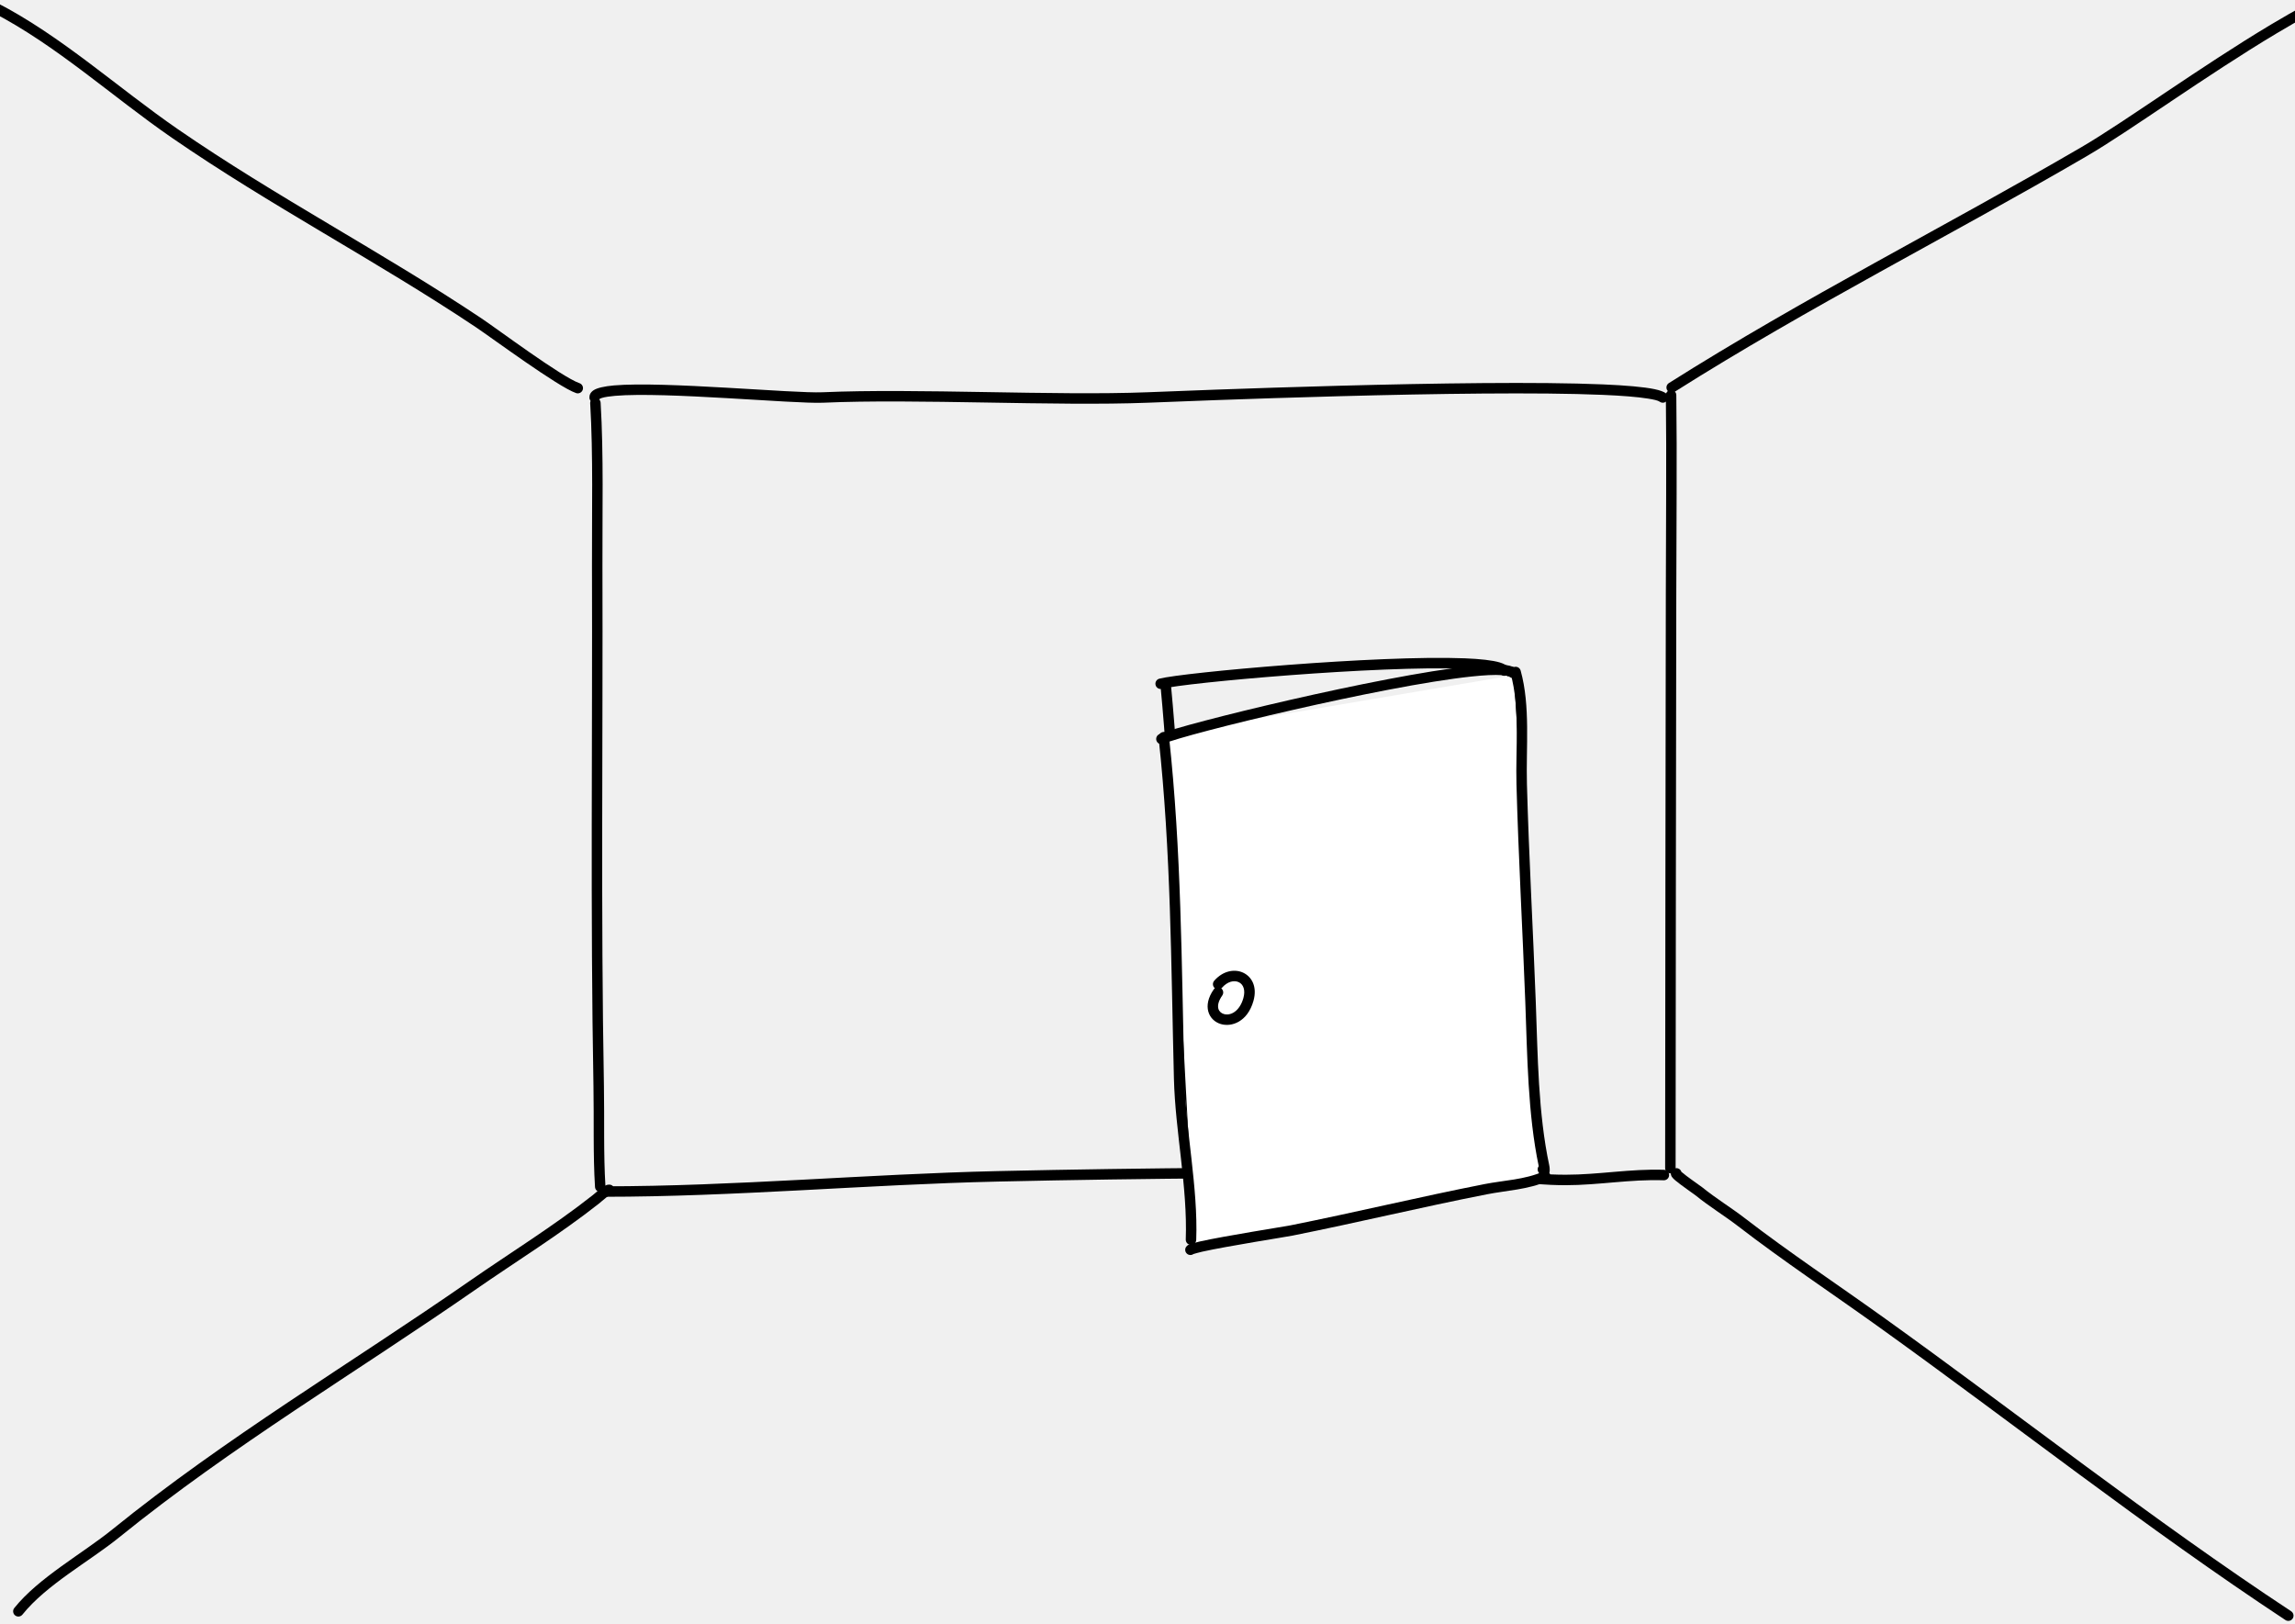
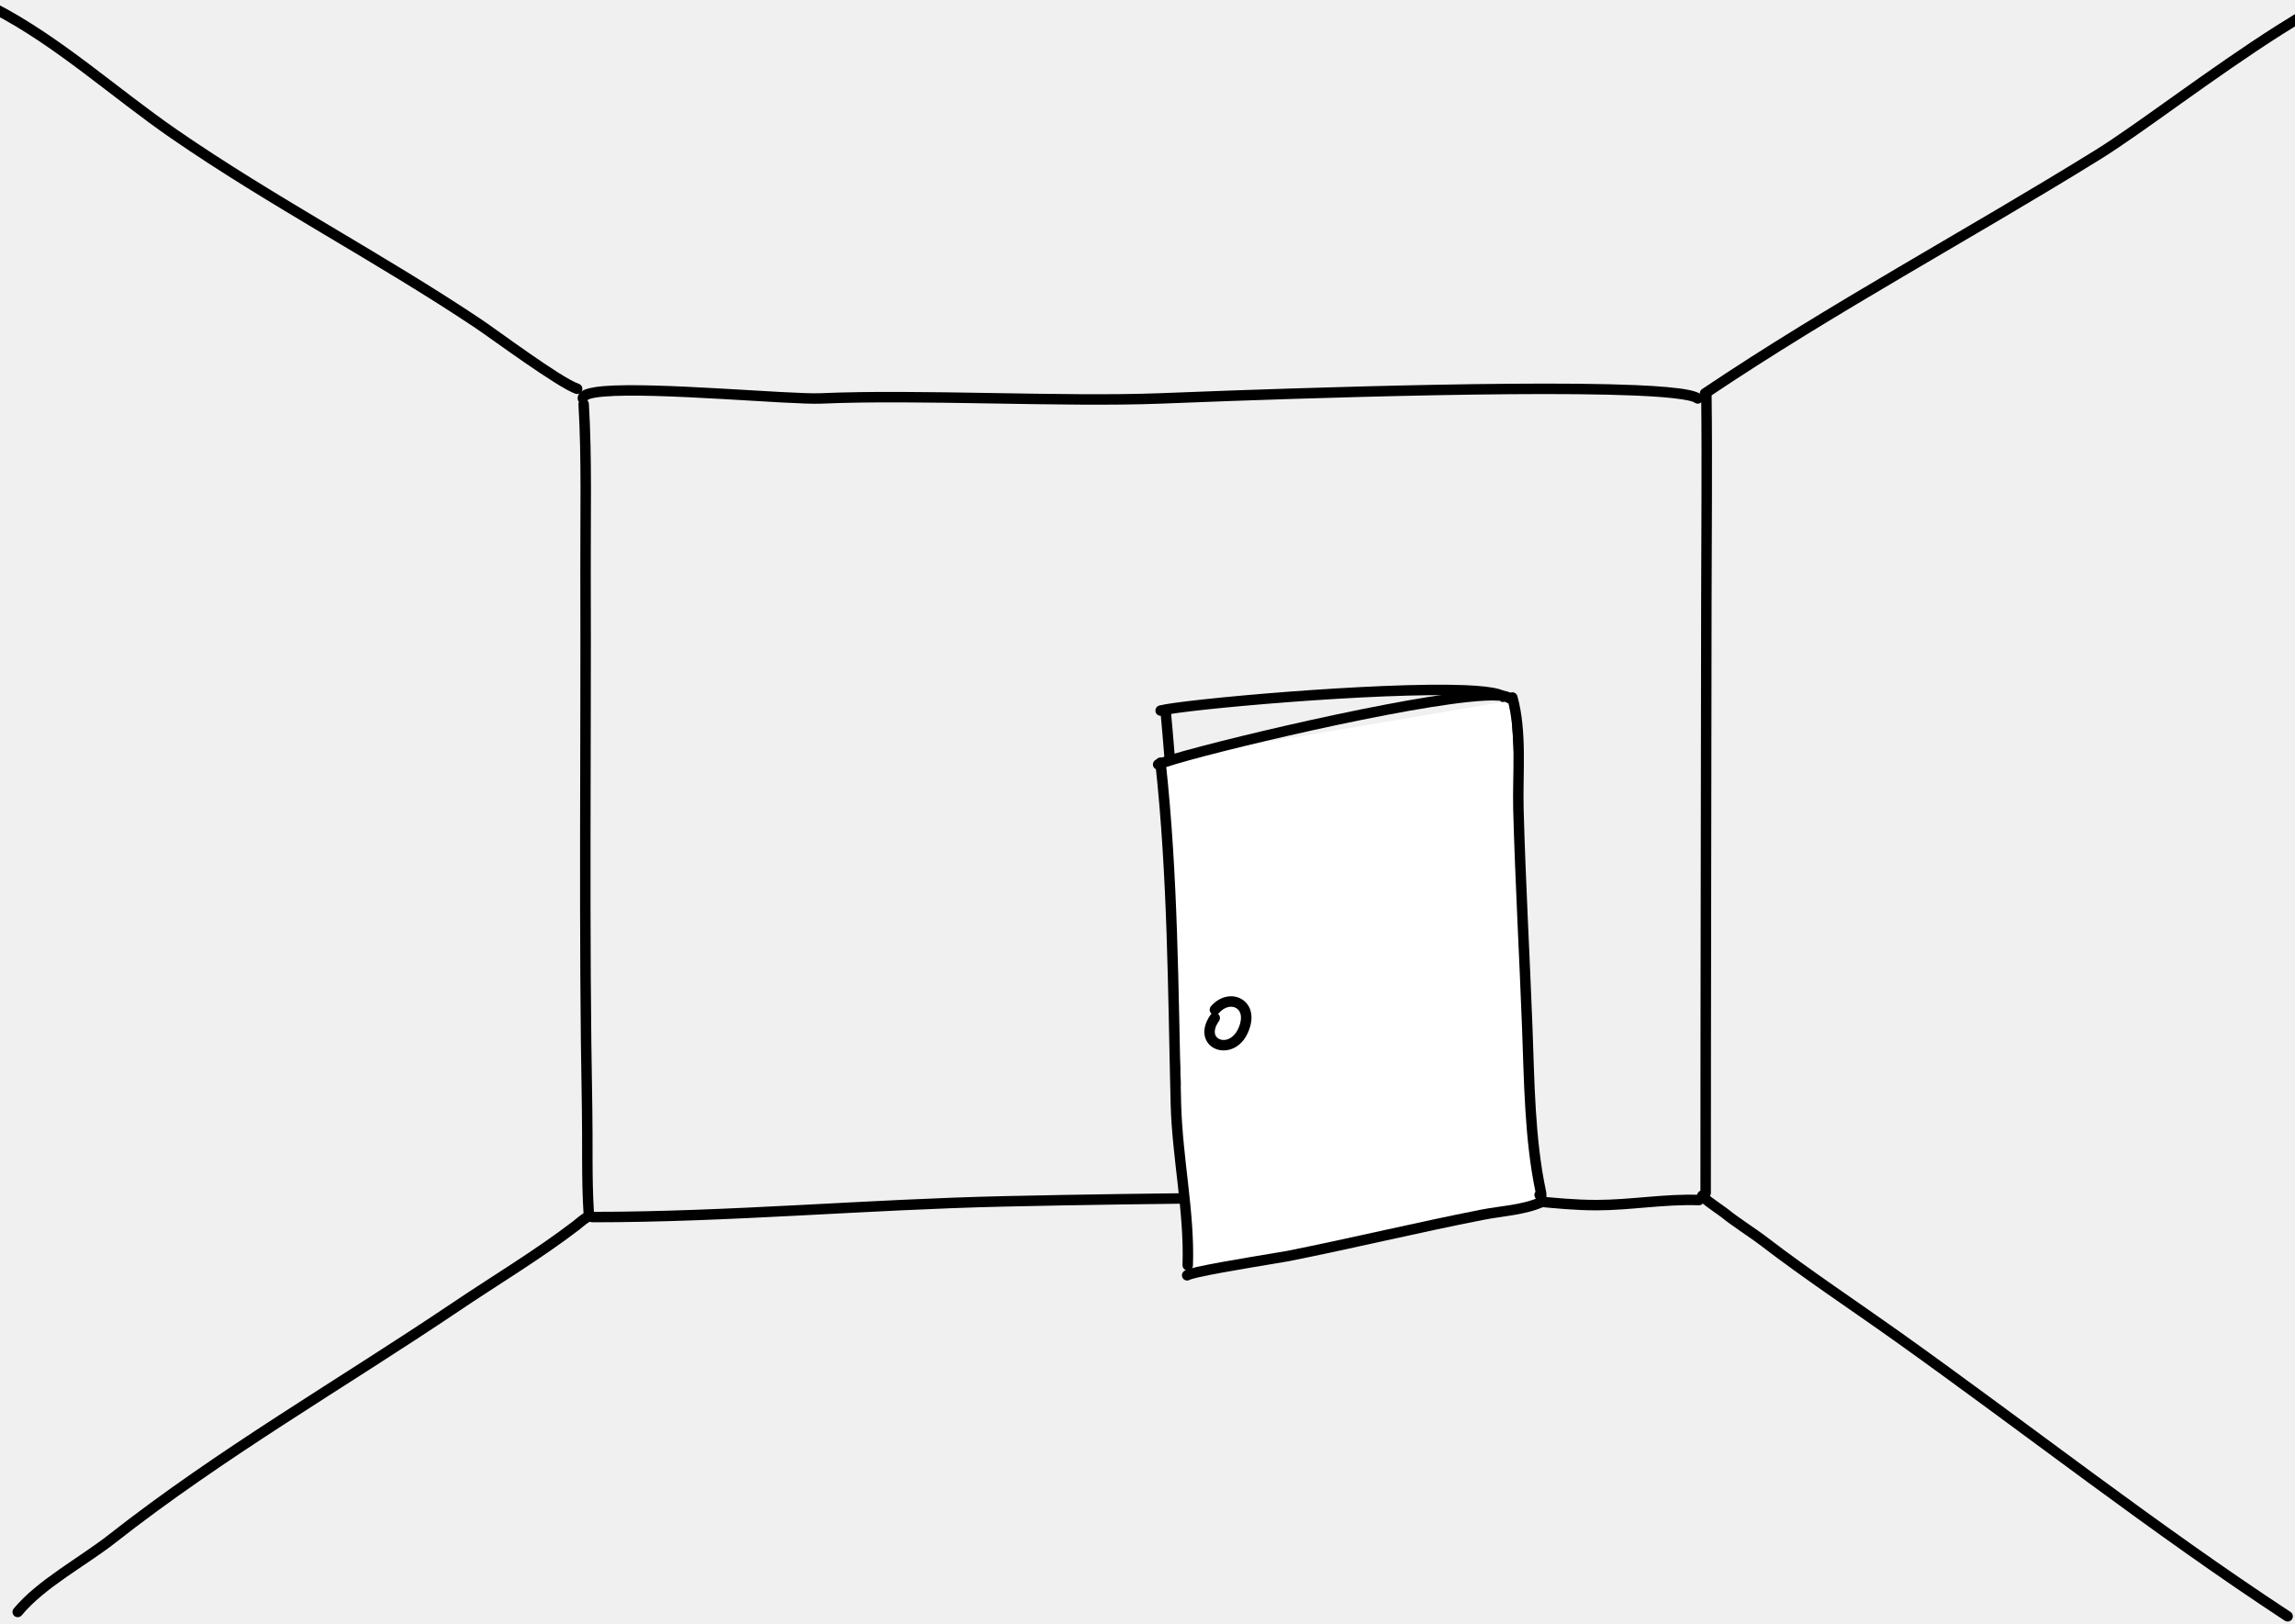
<svg xmlns="http://www.w3.org/2000/svg" width="100%" height="100%" viewBox="0 0 3508 2481" version="1.1" xml:space="preserve" style="fill-rule:evenodd;clip-rule:evenodd;stroke-linejoin:round;stroke-miterlimit:2;">
-   <g>
-     <g transform="matrix(0.302522,0,0,1.00842,639.924,-39.4725)">
-       <path d="M866.712,650.513C882.259,728.158 874.921,818.233 875.75,896.834C878.52,1159.73 867.356,1423.17 883.287,1685.74C886.286,1735.16 880.843,1789.74 891.091,1838.36C892.012,1842.73 904.585,1846.05 919.151,1845.78C933.717,1845.5 944.795,1841.73 943.874,1837.36C933.674,1788.97 939.152,1734.64 936.167,1685.45C920.241,1422.96 931.408,1159.6 928.638,896.784C927.807,817.895 935.11,727.49 919.506,649.561C918.631,645.191 906.092,641.856 891.524,642.118C876.955,642.381 865.837,646.142 866.712,650.513Z" />
+   <g transform="matrix(1,0,0,1,-1,1)">
+     <g transform="matrix(0.315755,0,0,1.03963,611.155,-59.0552)">
+       <path d="M867.82,650.504C883.367,728.152 876.03,818.23 876.858,896.833C879.628,1159.73 868.464,1423.17 884.396,1685.73C887.394,1735.15 881.951,1789.73 892.198,1838.35C893.092,1842.59 905.146,1845.81 919.101,1845.54C933.056,1845.27 943.66,1841.61 942.767,1837.37C932.567,1788.97 938.044,1734.64 935.059,1685.45C919.132,1422.96 930.299,1159.6 927.53,896.784C926.698,817.898 934.002,727.496 918.399,649.57C917.55,645.331 905.529,642.098 891.571,642.356C877.614,642.614 866.971,646.265 867.82,650.504Z" />
    </g>
-     <g transform="matrix(1.03224,0,0,1.23517,-27.2433,-118.532)">
-       <path d="M914.47,589.468C913.649,592.124 910.85,594.152 907.399,594.313C903.129,594.513 899.467,591.777 899.228,588.208C899,584.791 900.707,581.471 905.406,578.87C910.365,576.125 920.942,573.966 935.715,572.901C1009.9,567.551 1201.57,582.963 1244.34,581.376C1383,576.23 1587.89,585.878 1725.4,581.374C1779.41,579.606 2209.28,564.801 2400.27,571.647C2434.22,572.864 2460.73,574.789 2476.47,577.543C2484.56,578.957 2490.18,580.771 2493.2,582.583C2496.68,584.666 2497.48,588.716 2494.99,591.621C2492.49,594.526 2487.65,595.193 2484.17,593.11C2481.4,591.446 2475.23,590.352 2466.39,589.168C2450.79,587.08 2427.84,585.601 2399.6,584.589C2208.98,577.756 1779.91,592.553 1726.01,594.318C1588.52,598.821 1383.67,589.172 1245.03,594.317C1202.35,595.9 1011.08,580.468 937.048,585.807C928.84,586.399 922.185,587.224 917.521,588.429C916.424,588.712 915.187,589.179 914.47,589.468Z" />
+     <g transform="matrix(1.0774,0,0,1.27339,-85.1975,-140.561)">
+       <path d="M914.168,589.381C913.396,591.974 910.707,593.96 907.386,594.119C903.295,594.315 899.785,591.663 899.553,588.201C899.328,584.843 901.002,581.569 905.62,579.013C910.549,576.285 921.068,574.153 935.751,573.094C1009.93,567.744 1201.59,583.157 1244.36,581.57C1383.02,576.424 1587.9,586.072 1725.42,581.568C1779.42,579.8 2209.28,564.996 2400.25,571.841C2434.17,573.057 2460.66,574.979 2476.39,577.73C2484.4,579.132 2489.98,580.923 2492.98,582.72C2496.32,584.724 2497.12,588.648 2494.75,591.478C2492.38,594.307 2487.74,594.977 2484.4,592.973C2481.6,591.294 2475.38,590.173 2466.45,588.978C2450.84,586.888 2427.88,585.408 2399.62,584.395C2208.99,577.562 1779.9,592.358 1725.99,594.124C1588.5,598.627 1383.65,588.978 1245.01,594.123C1202.33,595.706 1011.05,580.275 937.012,585.614C928.458,586.231 921.588,587.098 916.901,588.382C915.969,588.638 914.847,589.09 914.168,589.381Z" />
    </g>
-     <g transform="matrix(0.0500724,0,0,0.972028,2428.44,43.1401)">
-       <path d="M2354.19,577.108C2378.43,673.955 2354.96,792.187 2353.29,890.604C2348.18,1191.93 2332.47,1491.86 2332.47,1792.49C2332.47,1797.03 2404.05,1800.72 2492.23,1800.72C2580.41,1800.72 2652,1797.03 2652,1792.49C2652,1491.86 2667.72,1191.94 2672.83,890.619C2674.5,792.131 2697.96,673.812 2673.7,576.895C2672.57,572.353 2600.06,568.713 2511.89,568.772C2423.72,568.831 2353.06,572.566 2354.19,577.108Z" />
+     <g transform="matrix(0.0522629,0,0,1.00211,2477.91,26.1139)">
+       <path d="M2360.89,577.106C2385.13,673.953 2361.66,792.187 2359.99,890.605C2354.88,1191.93 2339.16,1491.86 2339.16,1792.49C2339.16,1796.9 2407.75,1800.47 2492.23,1800.47C2576.72,1800.47 2645.31,1796.9 2645.31,1792.49C2645.31,1491.86 2661.02,1191.94 2666.13,890.619C2667.8,792.131 2691.26,673.814 2667.01,576.897C2665.91,572.492 2596.43,568.962 2511.95,569.019C2427.47,569.077 2359.79,572.7 2360.89,577.106Z" />
    </g>
-     <g transform="matrix(1.02791,0,0,0.808312,-25.7647,349.113)">
-       <path d="M923.022,1831.16C1117.35,1831.16 1313.67,1808.02 1508.83,1802.38C1731.14,1795.97 1954.44,1794.64 2176.71,1794.64C2235.92,1794.64 2294.07,1809.25 2353.3,1809.25C2402.27,1809.25 2449.89,1797.71 2499.05,1799.95C2503.34,1800.14 2506.95,1795.87 2507.1,1790.41C2507.26,1784.95 2503.89,1780.36 2499.6,1780.16C2450.26,1777.92 2402.45,1789.45 2353.3,1789.45C2294.07,1789.45 2235.92,1774.85 2176.71,1774.85C1954.32,1774.85 1730.91,1776.17 1508.48,1782.6C1313.43,1788.23 1117.23,1811.36 923.022,1811.36C918.727,1811.36 915.239,1815.8 915.239,1821.26C915.239,1826.72 918.727,1831.16 923.022,1831.16Z" />
+     <g transform="matrix(1.07288,0,0,0.833327,-83.6542,341.556)">
+       <path d="M923.022,1830.86C1117.35,1830.86 1313.66,1807.72 1508.82,1802.09C1731.13,1795.67 1954.44,1794.34 2176.71,1794.34C2235.92,1794.34 2294.07,1808.95 2353.3,1808.95C2402.27,1808.95 2449.9,1797.42 2499.06,1799.65C2503.17,1799.84 2506.63,1795.69 2506.78,1790.39C2506.92,1785.1 2503.7,1780.65 2499.59,1780.46C2450.25,1778.22 2402.45,1789.75 2353.3,1789.75C2294.07,1789.75 2235.92,1775.14 2176.71,1775.14C1954.33,1775.14 1730.91,1776.47 1508.48,1782.89C1313.44,1788.52 1117.24,1811.66 923.022,1811.66C918.907,1811.66 915.566,1815.96 915.566,1821.26C915.566,1826.56 918.907,1830.86 923.022,1830.86Z" />
    </g>
-     <g transform="matrix(0.970199,0,0,1.10528,63.5359,-28.0935)">
-       <path d="M2572.64,567.406C2784.88,449.632 3006.33,351.816 3222.27,241.316C3289.59,206.868 3410.06,129.91 3521.39,71.516C3594.33,33.256 3663.15,2.841 3709.99,-1.411C3714.51,-1.822 3717.81,-5.382 3717.34,-9.355C3716.87,-13.329 3712.82,-16.221 3708.29,-15.81C3659.84,-11.411 3588.38,19.512 3512.93,59.09C3401.65,117.454 3281.26,194.379 3213.97,228.809C2997.85,339.397 2776.24,437.303 2563.83,555.17C2559.98,557.304 2558.83,561.779 2561.26,565.155C2563.7,568.532 2568.79,569.54 2572.64,567.406Z" />
+     <g transform="matrix(0.924621,0,0,1.11932,232.591,-27.9726)">
+       <path d="M2573.06,567.221C2785.29,449.45 3006.74,351.636 3222.68,241.138C3290,206.69 3410.46,129.731 3521.79,71.337C3594.63,33.133 3663.32,2.74 3710.08,-1.506C3714.83,-1.937 3718.26,-5.47 3717.74,-9.392C3717.22,-13.313 3712.94,-16.146 3708.19,-15.715C3659.68,-11.31 3588.08,19.635 3512.52,59.27C3401.25,117.633 3280.85,194.557 3213.57,228.987C2997.44,339.577 2775.82,437.486 2563.41,555.355C2559.45,557.555 2558.39,561.999 2561.05,565.273C2563.72,568.548 2569.1,569.42 2573.06,567.221Z" />
    </g>
-     <path d="M932.016,1826.57C931.114,1827.16 928.769,1828.73 927.05,1830.07C922.357,1833.73 917.406,1838.17 916.014,1839.27C855.924,1886.71 789.266,1927.82 726.392,1971.47C544.983,2097.43 354.278,2210.42 182.228,2349.79C136.813,2386.58 70.945,2422.13 34.315,2467.87C31.555,2471.32 26.516,2471.87 23.07,2469.11C19.624,2466.35 19.067,2461.31 21.827,2457.87C59.116,2411.31 125.924,2374.81 172.157,2337.36C344.514,2197.74 535.534,2084.51 717.267,1958.33C779.874,1914.86 846.265,1873.95 906.1,1826.71C908.291,1824.98 918.844,1815.55 924.444,1812.45C928.81,1810.04 932.551,1810.47 934.369,1811.25C938.428,1812.99 940.313,1817.69 938.575,1821.75C937.389,1824.53 934.819,1826.28 932.016,1826.57Z" />
+     <g transform="matrix(0.966783,0,0,0.93792,0.932434,152.894)">
+       <path d="M932.127,1827.08C931.127,1827.73 928.761,1829.28 927.123,1830.56C922.431,1834.23 917.48,1838.66 916.088,1839.76C855.994,1887.2 789.331,1928.32 726.453,1971.97C545.049,2097.92 354.35,2210.91 182.306,2350.28C136.909,2387.06 71.067,2422.58 34.452,2468.3C31.545,2471.93 26.325,2472.44 22.803,2469.45C19.281,2466.45 18.782,2461.07 21.69,2457.44C58.994,2410.86 125.828,2374.34 172.079,2336.87C344.442,2197.24 535.468,2084.01 717.207,1957.82C779.809,1914.36 846.195,1873.45 906.026,1826.22C908.221,1824.49 918.793,1815.04 924.403,1811.94C928.807,1809.5 932.561,1809.94 934.394,1810.73C938.612,1812.53 940.614,1817.53 938.863,1821.88C937.666,1824.85 935.025,1826.75 932.127,1827.08ZM930.322,1827.08C929.557,1827 928.792,1826.8 928.047,1826.48C928.655,1826.74 929.419,1827.02 930.322,1827.08Z" />
+     </g>
    <g transform="matrix(0.960175,0,0,0.988119,-0.355734,0.131728)">
      <path d="M-12.741,18.288C89.778,69.488 179.084,149.373 273.944,212.955C430.103,317.625 599.927,403.441 757.971,506.05C782.796,522.167 888.696,598.329 917.441,607.899C921.791,609.348 926.533,607.092 928.024,602.864C929.514,598.637 927.192,594.029 922.842,592.581C894.74,583.225 791.498,508.343 767.229,492.586C609.253,390.022 439.497,304.25 283.406,199.626C187.964,135.654 98.023,55.4 -5.124,3.886C-9.214,1.843 -14.241,3.412 -16.343,7.386C-18.445,11.36 -16.831,16.245 -12.741,18.288Z" />
    </g>
-     <g transform="matrix(0.942587,0,0,0.995582,200.816,10.9108)">
-       <path d="M2513.66,1788.18C2521.66,1794.96 2544.4,1809.59 2547.44,1811.92C2569.66,1829 2593.5,1842.56 2615.96,1858.94C2689.1,1912.28 2765.81,1960.44 2841.06,2011.48C3061.64,2161.08 3276.8,2321.95 3502.42,2462.8C3506.33,2465.24 3507.42,2470.23 3504.84,2473.93C3502.26,2477.63 3496.99,2478.66 3493.08,2476.22C3267.27,2335.25 3051.93,2174.27 2831.18,2024.55C2755.76,1973.4 2678.9,1925.13 2605.6,1871.67C2583.02,1855.21 2559.07,1841.56 2536.74,1824.4C2533.82,1822.16 2513.11,1808.75 2503.89,1801.42C2500.26,1798.54 2498.07,1795.97 2497.42,1794.7C2495.59,1791.14 2496.55,1788.34 2497.76,1786.46C2498.94,1784.65 2501.09,1782.46 2505.53,1782.46C2509.36,1782.46 2512.61,1784.88 2513.66,1788.18ZM2505.92,1798.52L2505.53,1798.53C2505.66,1798.53 2505.8,1798.53 2505.92,1798.52ZM2506.27,1798.5L2506.18,1798.51L2506.26,1798.5L2506.27,1798.5Z" />
+     <g transform="matrix(0.90129,0,0,0.946982,345.263,130.929)">
+       <path d="M2513.99,1787.94C2522.06,1794.74 2544.64,1809.26 2547.66,1811.59C2569.88,1828.66 2593.72,1842.22 2616.18,1858.6C2689.32,1911.94 2766.02,1960.1 2841.27,2011.13C3061.84,2160.73 3277,2321.59 3502.62,2462.44C3506.72,2465 3507.86,2470.24 3505.17,2474.14C3502.49,2478.04 3496.98,2479.13 3492.88,2476.57C3267.07,2335.6 3051.73,2174.62 2830.97,2024.89C2755.55,1973.74 2678.68,1925.47 2605.38,1872.01C2582.8,1855.54 2558.85,1841.9 2536.51,1824.74C2533.59,1822.49 2512.88,1809.08 2503.66,1801.75C2499.96,1798.81 2497.74,1796.19 2497.08,1794.9C2495.15,1791.15 2496.16,1788.2 2497.44,1786.23C2498.67,1784.34 2500.91,1782.05 2505.53,1782.05C2509.49,1782.05 2512.85,1784.52 2513.99,1787.94ZM2505.94,1798.94L2505.53,1798.95C2505.67,1798.95 2505.81,1798.94 2505.94,1798.94ZM2506.31,1798.91L2506.19,1798.92L2506.29,1798.91L2506.31,1798.91Z" />
    </g>
  </g>
-   <g>
+   <g transform="matrix(1,0,0,1,0,41)">
    <path d="M1773.89,1048.29C1789.63,1213.38 1793.6,1378.75 1800.23,1544.27C1803.32,1621.42 1817.06,1701.69 1817.06,1778.1C1817.06,1782.52 1820.65,1786.1 1825.06,1786.1C1829.48,1786.1 1833.06,1782.52 1833.06,1778.1C1833.06,1701.48 1819.32,1620.99 1816.22,1543.63C1809.58,1377.82 1805.59,1212.15 1789.82,1046.77C1789.4,1042.37 1785.49,1039.14 1781.1,1039.56C1776.7,1039.98 1773.47,1043.89 1773.89,1048.29Z" />
    <path d="M1776.13,1052.83C1811.68,1043.49 2107.61,1016.95 2238.37,1022.21C2257.49,1022.97 2272.98,1024.4 2283.45,1026.73C2286.51,1027.41 2289.09,1028.15 2291.12,1029C2292.16,1029.43 2293.02,1029.75 2293.49,1030.27C2296.42,1033.57 2301.48,1033.86 2304.78,1030.93C2308.08,1027.99 2308.37,1022.93 2305.44,1019.63C2303.13,1017.04 2298.84,1014.44 2292.44,1012.53C2281.5,1009.26 2262.9,1007.18 2239.01,1006.22C2106.91,1000.91 1807.98,1027.92 1772.07,1037.36C1767.8,1038.48 1765.24,1042.86 1766.36,1047.13C1767.49,1051.4 1771.86,1053.95 1776.13,1052.83Z" />
    <g transform="matrix(1,0,0,1,7,19)">
      <path d="M2339,1763.47C2322.28,1683.89 2321.55,1594.33 2318.5,1513.04C2314.33,1402.03 2308,1290.72 2304.98,1179.65C2303.5,1125.08 2310.72,1063.32 2295.96,1010.28C2294.78,1006.02 2297.27,1001.61 2301.53,1000.43C2305.78,999.242 2310.2,1001.74 2311.38,1005.99C2326.47,1060.25 2319.46,1123.4 2320.97,1179.22C2323.99,1290.23 2330.32,1401.49 2334.49,1512.44C2337.54,1593.64 2338.13,1683.18 2355.14,1762.48C2355.9,1766.02 2356.02,1770.95 2355.44,1772.81C2354.05,1777.31 2350.78,1778.74 2347.78,1778.89C2346.35,1778.96 2341.88,1778.75 2338.31,1772.2C2336.74,1769.33 2337.12,1765.91 2339,1763.47Z" />
    </g>
+     <g transform="matrix(1,0,0,1,-881,310)">
+       <path d="M2758.02,1068.9L2757.78,1068.67C2754.66,1065.55 2754.67,1060.48 2757.79,1057.36C2772.51,1042.65 2790.52,1041.27 2802.8,1048.07C2815.32,1055.01 2823.2,1070.78 2815.51,1092.27C2804.39,1123.39 2779.72,1130.07 2763.58,1124.15C2754.37,1120.77 2747.44,1113.34 2745.53,1103.33C2743.85,1094.46 2746.14,1083.05 2756.09,1070.63C2756.65,1069.93 2757.3,1069.36 2758.02,1068.9ZM2767.76,1069.76C2770.83,1072.58 2771.22,1077.34 2768.58,1080.64C2762.49,1088.24 2760.22,1094.91 2761.25,1100.34C2762.07,1104.62 2765.15,1107.68 2769.09,1109.13C2779.27,1112.86 2793.43,1106.52 2800.45,1086.88C2804.69,1075.02 2801.96,1065.9 2795.04,1062.07C2787.89,1058.11 2777.68,1060.11 2769.1,1068.68C2768.68,1069.09 2768.23,1069.45 2767.76,1069.76Z" />
+     </g>
+     <rect x="1773" y="1026" width="568" height="761" style="fill:white;fill-opacity:0;" />
  </g>
-   <g transform="matrix(1,0,0,1,6,0)">
+   <g transform="matrix(1,0,0,1,1,39)">
    <g transform="matrix(1,0,0,1.04032,0,-76.1694)">
      <path d="M2308,1065.22L1770,1152.81C1798.04,1408.21 1805.33,1724.7 1822,1902.46L2356,1804L2308,1065.22Z" style="fill:white;" />
    </g>
    <g transform="matrix(1.6003,0.057647,-0.037748,1.04789,-1039.04,-73.6304)">
      <path d="M1776.91,1048.63C1792.65,1213.65 1796.61,1378.96 1803.24,1544.41C1806.33,1621.52 1820.07,1701.74 1820.07,1778.1C1820.07,1782.32 1822.31,1785.73 1825.06,1785.73C1827.82,1785.73 1830.06,1782.32 1830.06,1778.1C1830.06,1701.44 1816.31,1620.89 1813.21,1543.48C1806.57,1377.6 1802.58,1211.88 1786.8,1046.43C1786.4,1042.26 1783.87,1039.37 1781.14,1039.98C1778.41,1040.58 1776.52,1044.46 1776.91,1048.63Z" />
    </g>
    <g transform="matrix(1.0278,-0.152539,0.156153,1.05215,-217.345,300.51)">
      <path d="M1776.1,1052.36C1811.65,1043.01 2107.6,1016.48 2238.38,1021.73C2257.5,1022.5 2273,1023.92 2283.48,1026.25C2286.55,1026.93 2289.14,1027.68 2291.18,1028.53C2292.26,1028.99 2293.16,1029.34 2293.65,1029.89C2296.44,1033.02 2301.3,1033.35 2304.51,1030.63C2307.72,1027.91 2308.06,1023.15 2305.27,1020.02C2302.99,1017.45 2298.74,1014.9 2292.41,1013C2281.46,1009.73 2262.88,1007.66 2239.01,1006.7C2106.92,1001.39 1808.01,1028.39 1772.1,1037.83C1768,1038.91 1765.56,1043.04 1766.67,1047.05C1767.77,1051.06 1772,1053.43 1776.1,1052.36Z" />
    </g>
    <g transform="matrix(1,0,0,1,7,19)">
      <path d="M2339,1763.47C2322.28,1683.89 2321.55,1594.33 2318.5,1513.04C2314.33,1402.03 2308,1290.72 2304.98,1179.65C2303.5,1125.08 2310.72,1063.32 2295.96,1010.28C2294.78,1006.02 2297.27,1001.61 2301.53,1000.43C2305.78,999.242 2310.2,1001.74 2311.38,1005.99C2326.47,1060.25 2319.46,1123.4 2320.97,1179.22C2323.99,1290.23 2330.32,1401.49 2334.49,1512.44C2337.54,1593.64 2338.13,1683.18 2355.14,1762.48C2355.9,1766.02 2356.02,1770.95 2355.44,1772.81C2354.05,1777.31 2350.78,1778.74 2347.78,1778.89C2346.35,1778.96 2341.88,1778.75 2338.31,1772.2C2336.74,1769.33 2337.12,1765.91 2339,1763.47Z" />
    </g>
    <g transform="matrix(0.997796,-0.066351,0.066351,0.997796,-971.869,626.964)">
      <path d="M2758.02,1068.9L2757.78,1068.67C2754.66,1065.55 2754.67,1060.48 2757.79,1057.36C2772.51,1042.65 2790.52,1041.27 2802.8,1048.07C2815.32,1055.01 2823.2,1070.78 2815.51,1092.27C2804.39,1123.39 2779.72,1130.07 2763.58,1124.15C2754.37,1120.77 2747.44,1113.34 2745.53,1103.33C2743.85,1094.46 2746.14,1083.05 2756.09,1070.63C2756.65,1069.93 2757.3,1069.36 2758.02,1068.9ZM2767.76,1069.76C2770.83,1072.58 2771.22,1077.34 2768.58,1080.64C2762.49,1088.24 2760.22,1094.91 2761.25,1100.34C2762.07,1104.62 2765.15,1107.68 2769.09,1109.13C2779.27,1112.86 2793.43,1106.52 2800.45,1086.88C2804.69,1075.02 2801.96,1065.9 2795.04,1062.07C2787.89,1058.11 2777.68,1060.11 2769.1,1068.68C2768.68,1069.09 2768.23,1069.45 2767.76,1069.76Z" />
    </g>
    <g transform="matrix(1.05855,0,0,1.25758,-121,-464.386)">
      <path d="M1832.14,1893.4C1829.54,1895.03 1825.88,1895.12 1823.14,1893.41C1819.78,1891.33 1819.07,1887.35 1821.54,1884.52C1822.15,1883.83 1823.33,1882.79 1825.47,1881.95C1827.89,1880.99 1833.62,1879.61 1841.59,1878.12C1877.51,1871.38 1963.19,1860.07 1972.01,1858.59C2067.88,1842.44 2156.2,1824.36 2252.28,1808.44C2280.11,1803.83 2310.39,1803.15 2336.97,1793.19C2340.78,1791.76 2345.26,1793.21 2346.95,1796.41C2348.65,1799.62 2346.93,1803.39 2343.12,1804.81C2315.5,1815.16 2284.11,1816.14 2255.19,1820.93C2159.13,1836.84 2070.83,1854.92 1974.97,1871.06C1966.18,1872.54 1880.7,1883.82 1844.88,1890.54C1839.2,1891.6 1833.36,1893.08 1832.14,1893.4Z" />
    </g>
  </g>
</svg>
